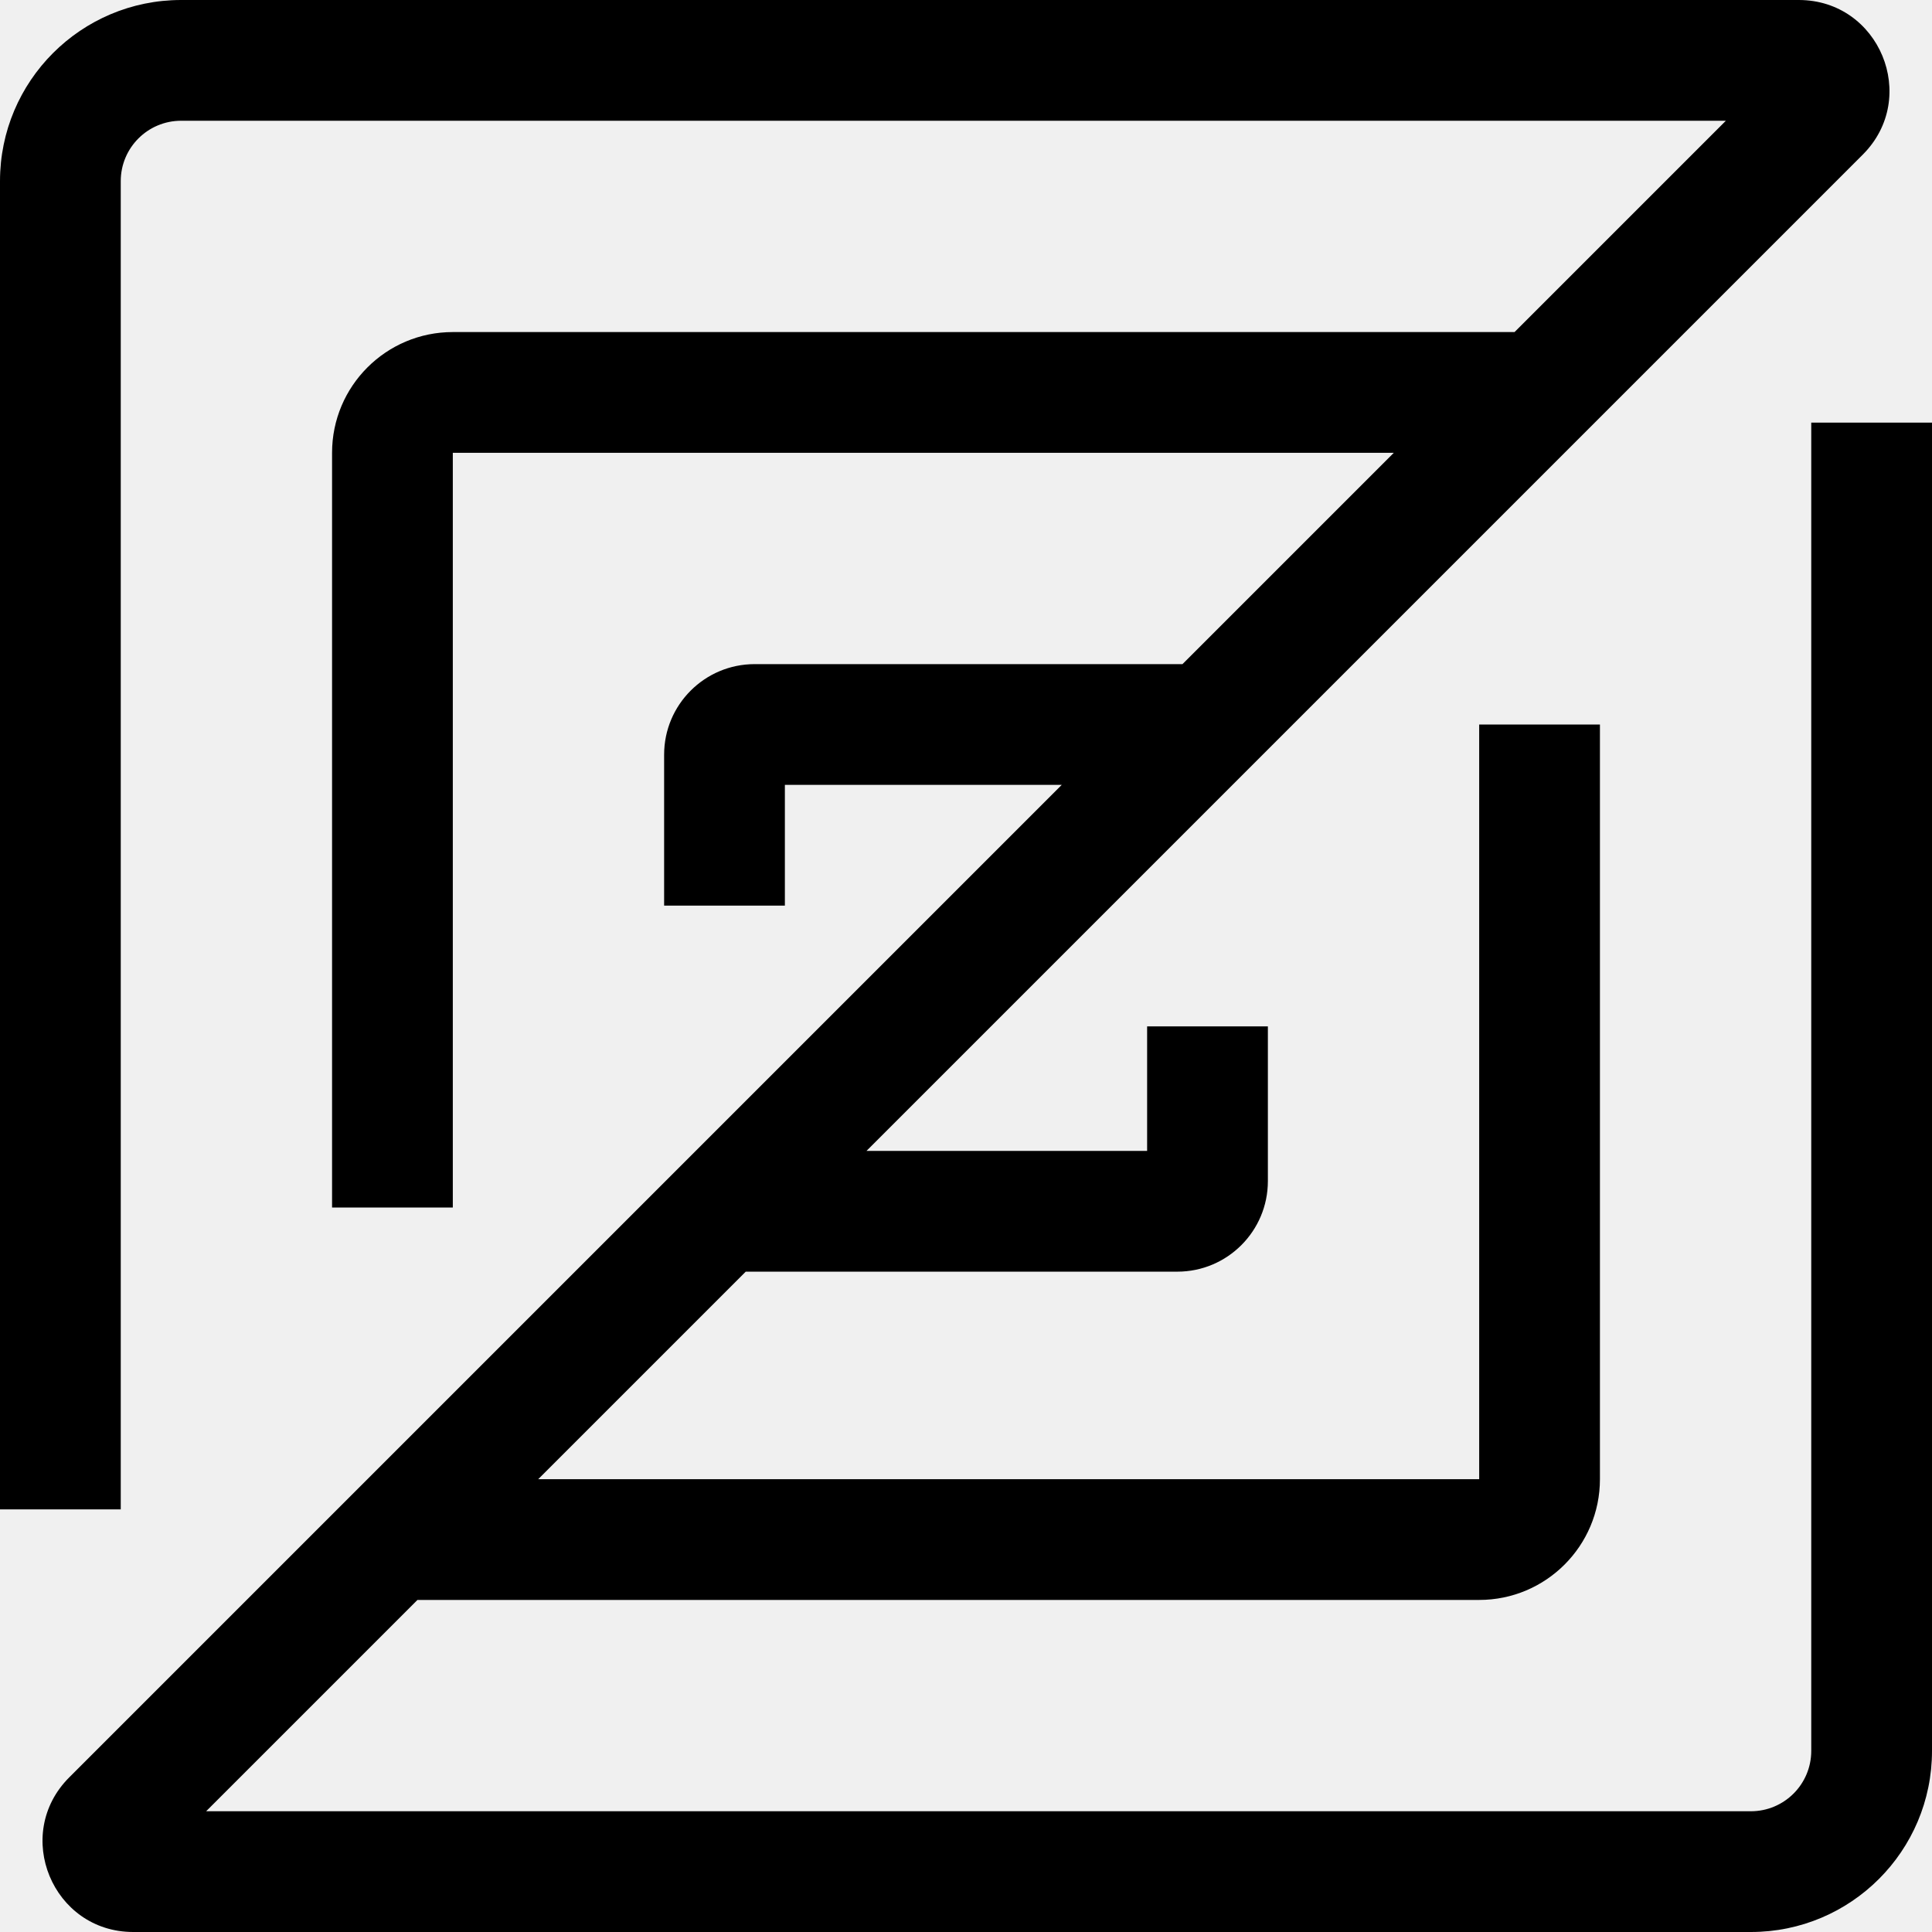
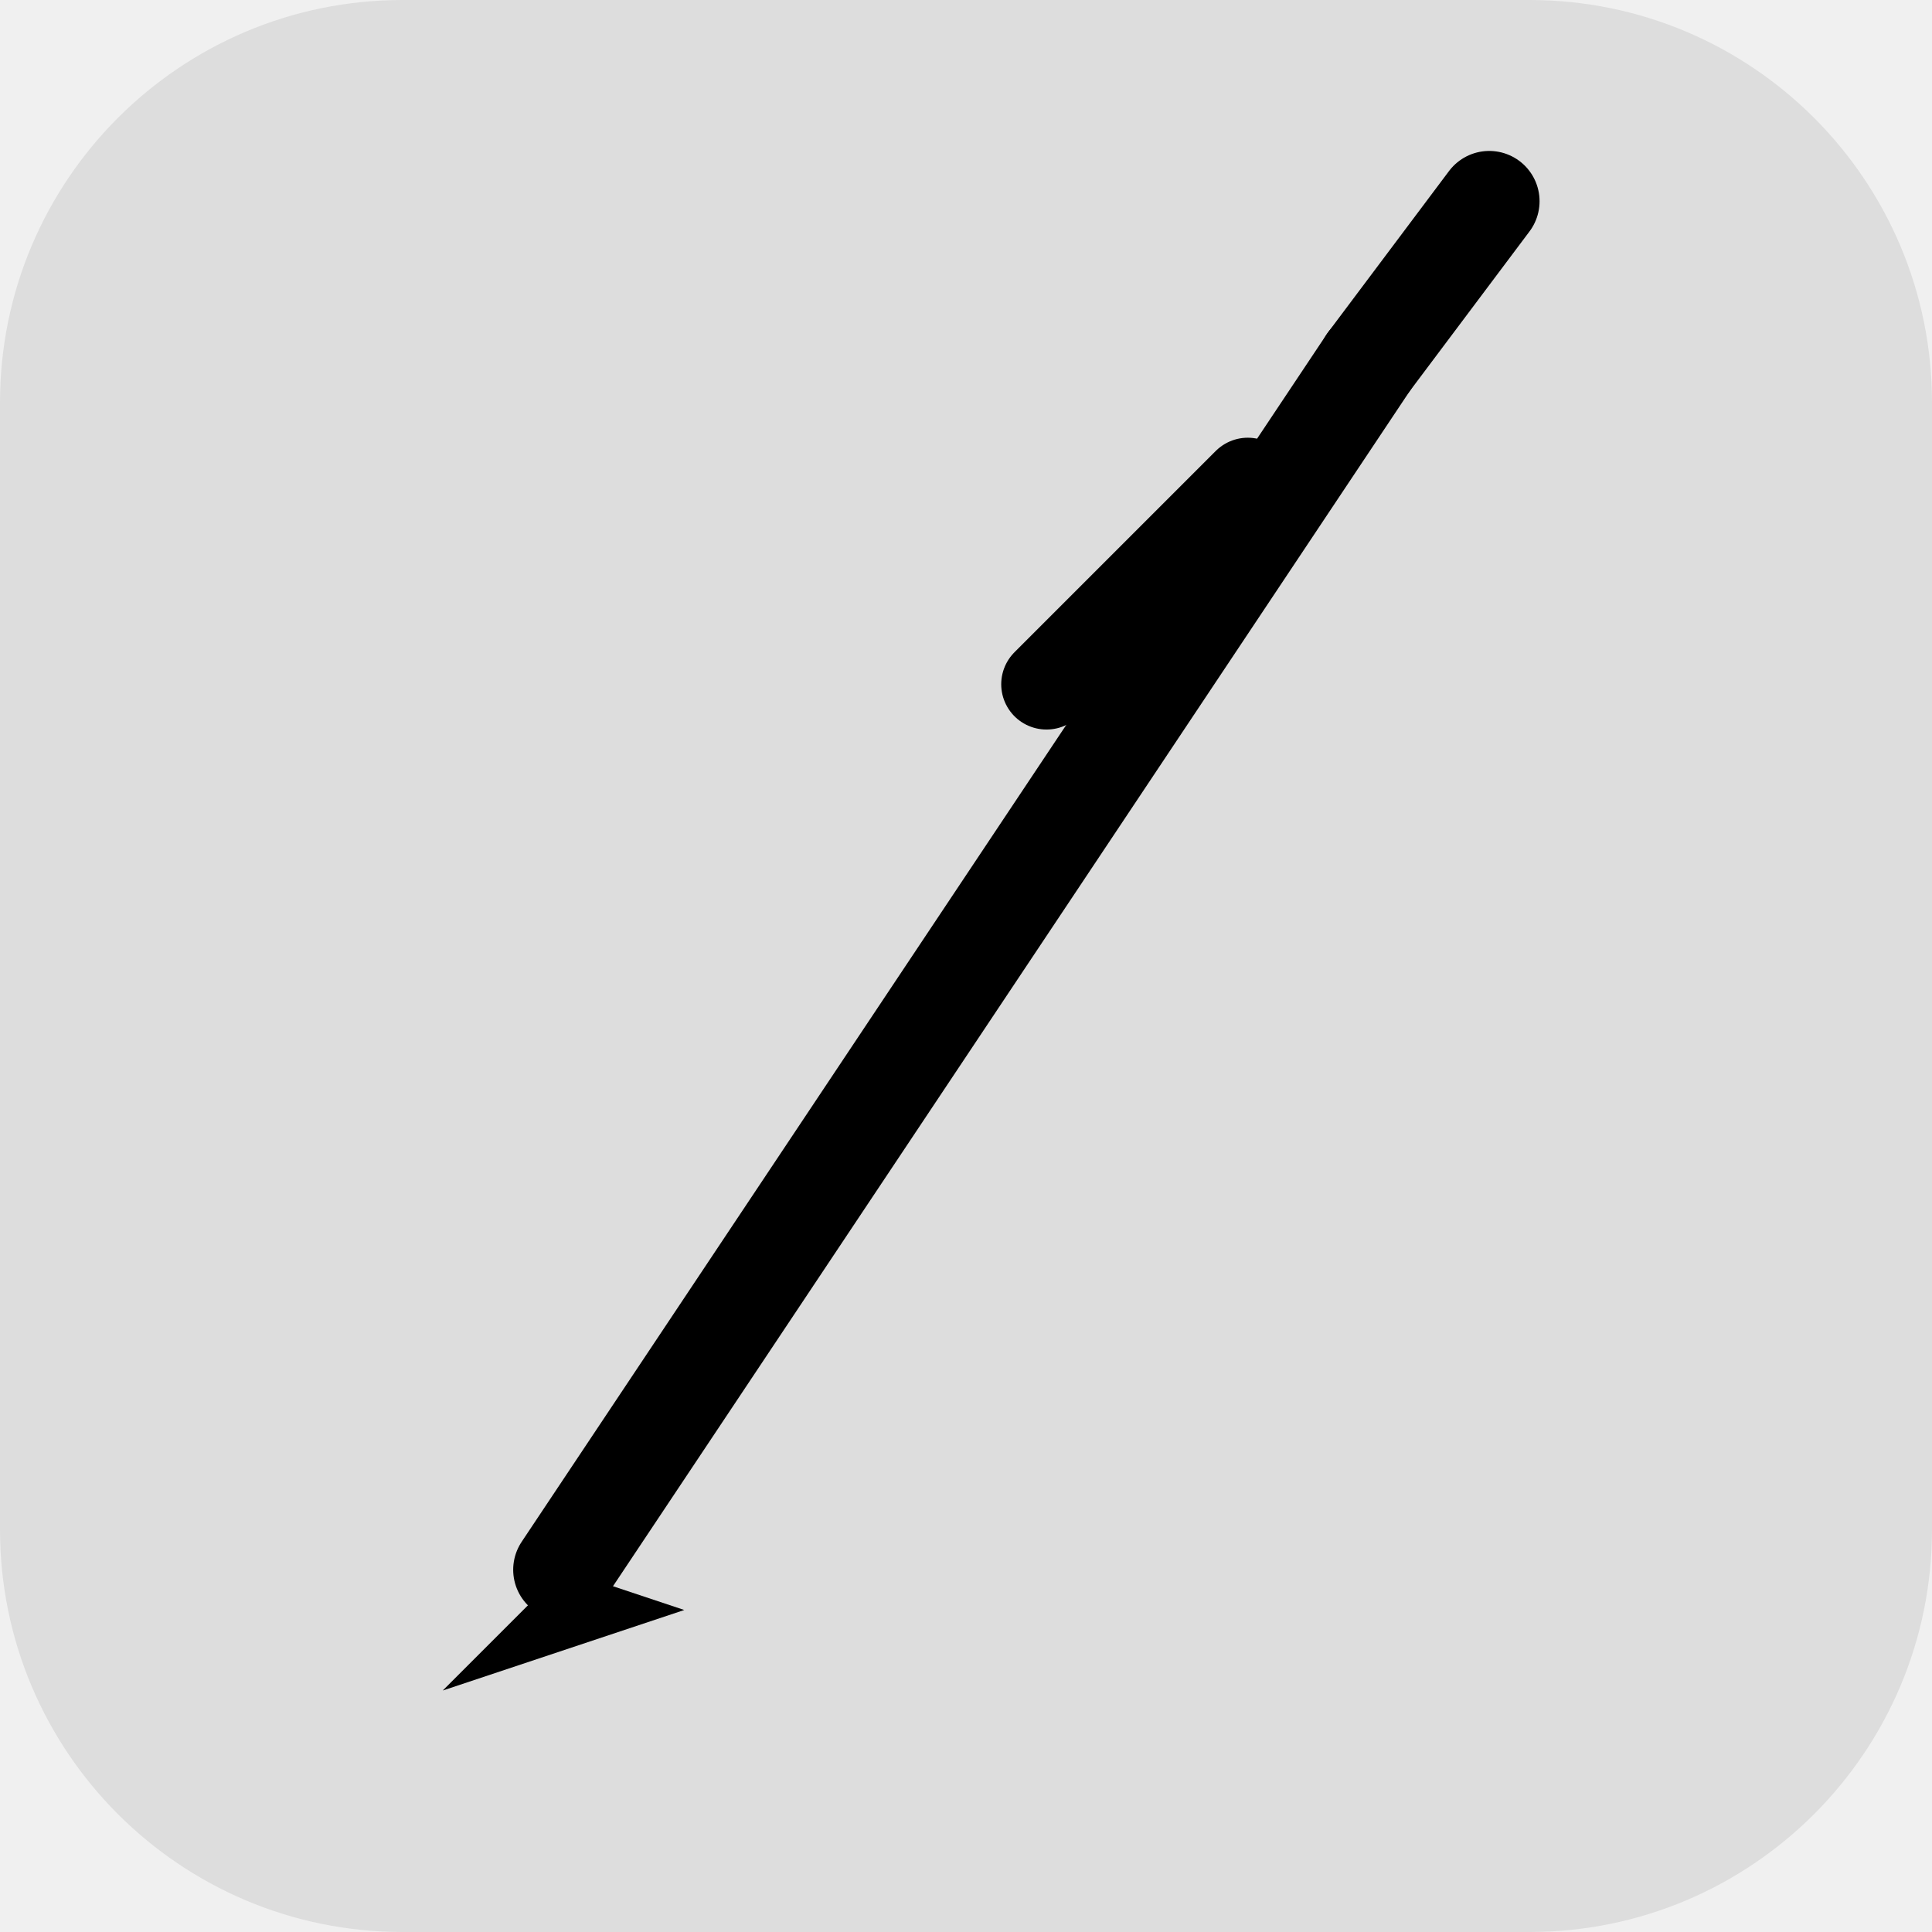
<svg xmlns="http://www.w3.org/2000/svg" width="96" height="96" viewBox="0 0 96 96" fill="none">
-   <g clip-path="url(#clip0_1957_1318)">
-     <path fill-rule="evenodd" clip-rule="evenodd" d="M9 6C7.343 6 6 7.343 6 9V75H0V9C0 4.029 4.029 0 9 0H89.379C93.388 0 95.395 4.847 92.561 7.682L43.055 57.188H57V51H63V58.688C63 61.173 60.985 63.188 58.5 63.188H37.055L26.743 73.5H73.5V36H79.5V73.5C79.5 76.814 76.814 79.5 73.5 79.5H20.743L10.243 90H87C88.657 90 90 88.657 90 87V21H96V87C96 91.971 91.971 96 87 96H6.621C2.612 96 0.605 91.153 3.439 88.318L52.757 39H39V45H33V37.5C33 35.015 35.015 33 37.5 33H58.757L69.257 22.5H22.5V60H16.5V22.5C16.5 19.186 19.186 16.5 22.5 16.5H75.257L85.757 6H9Z" fill="black" />
-   </g>
-   <defs>
-     <clipPath id="clip0_1957_1318">
-       <rect width="96" height="96" fill="white" />
-     </clipPath>
-   </defs>
+   <rect width="96" height="96" rx="20" fill="currentColor" fill-opacity="0.08" />
+   <path d="M68 18L28 78" stroke="currentColor" stroke-width="5" stroke-linecap="round" />
+   <path d="M68 18L74 10" stroke="currentColor" stroke-width="5" stroke-linecap="round" />
+   <path d="M28 78L22 84L34 80Z" fill="currentColor" />
+   <path d="M52 34L62 24" stroke="currentColor" stroke-width="4.5" stroke-linecap="round" />
</svg>
